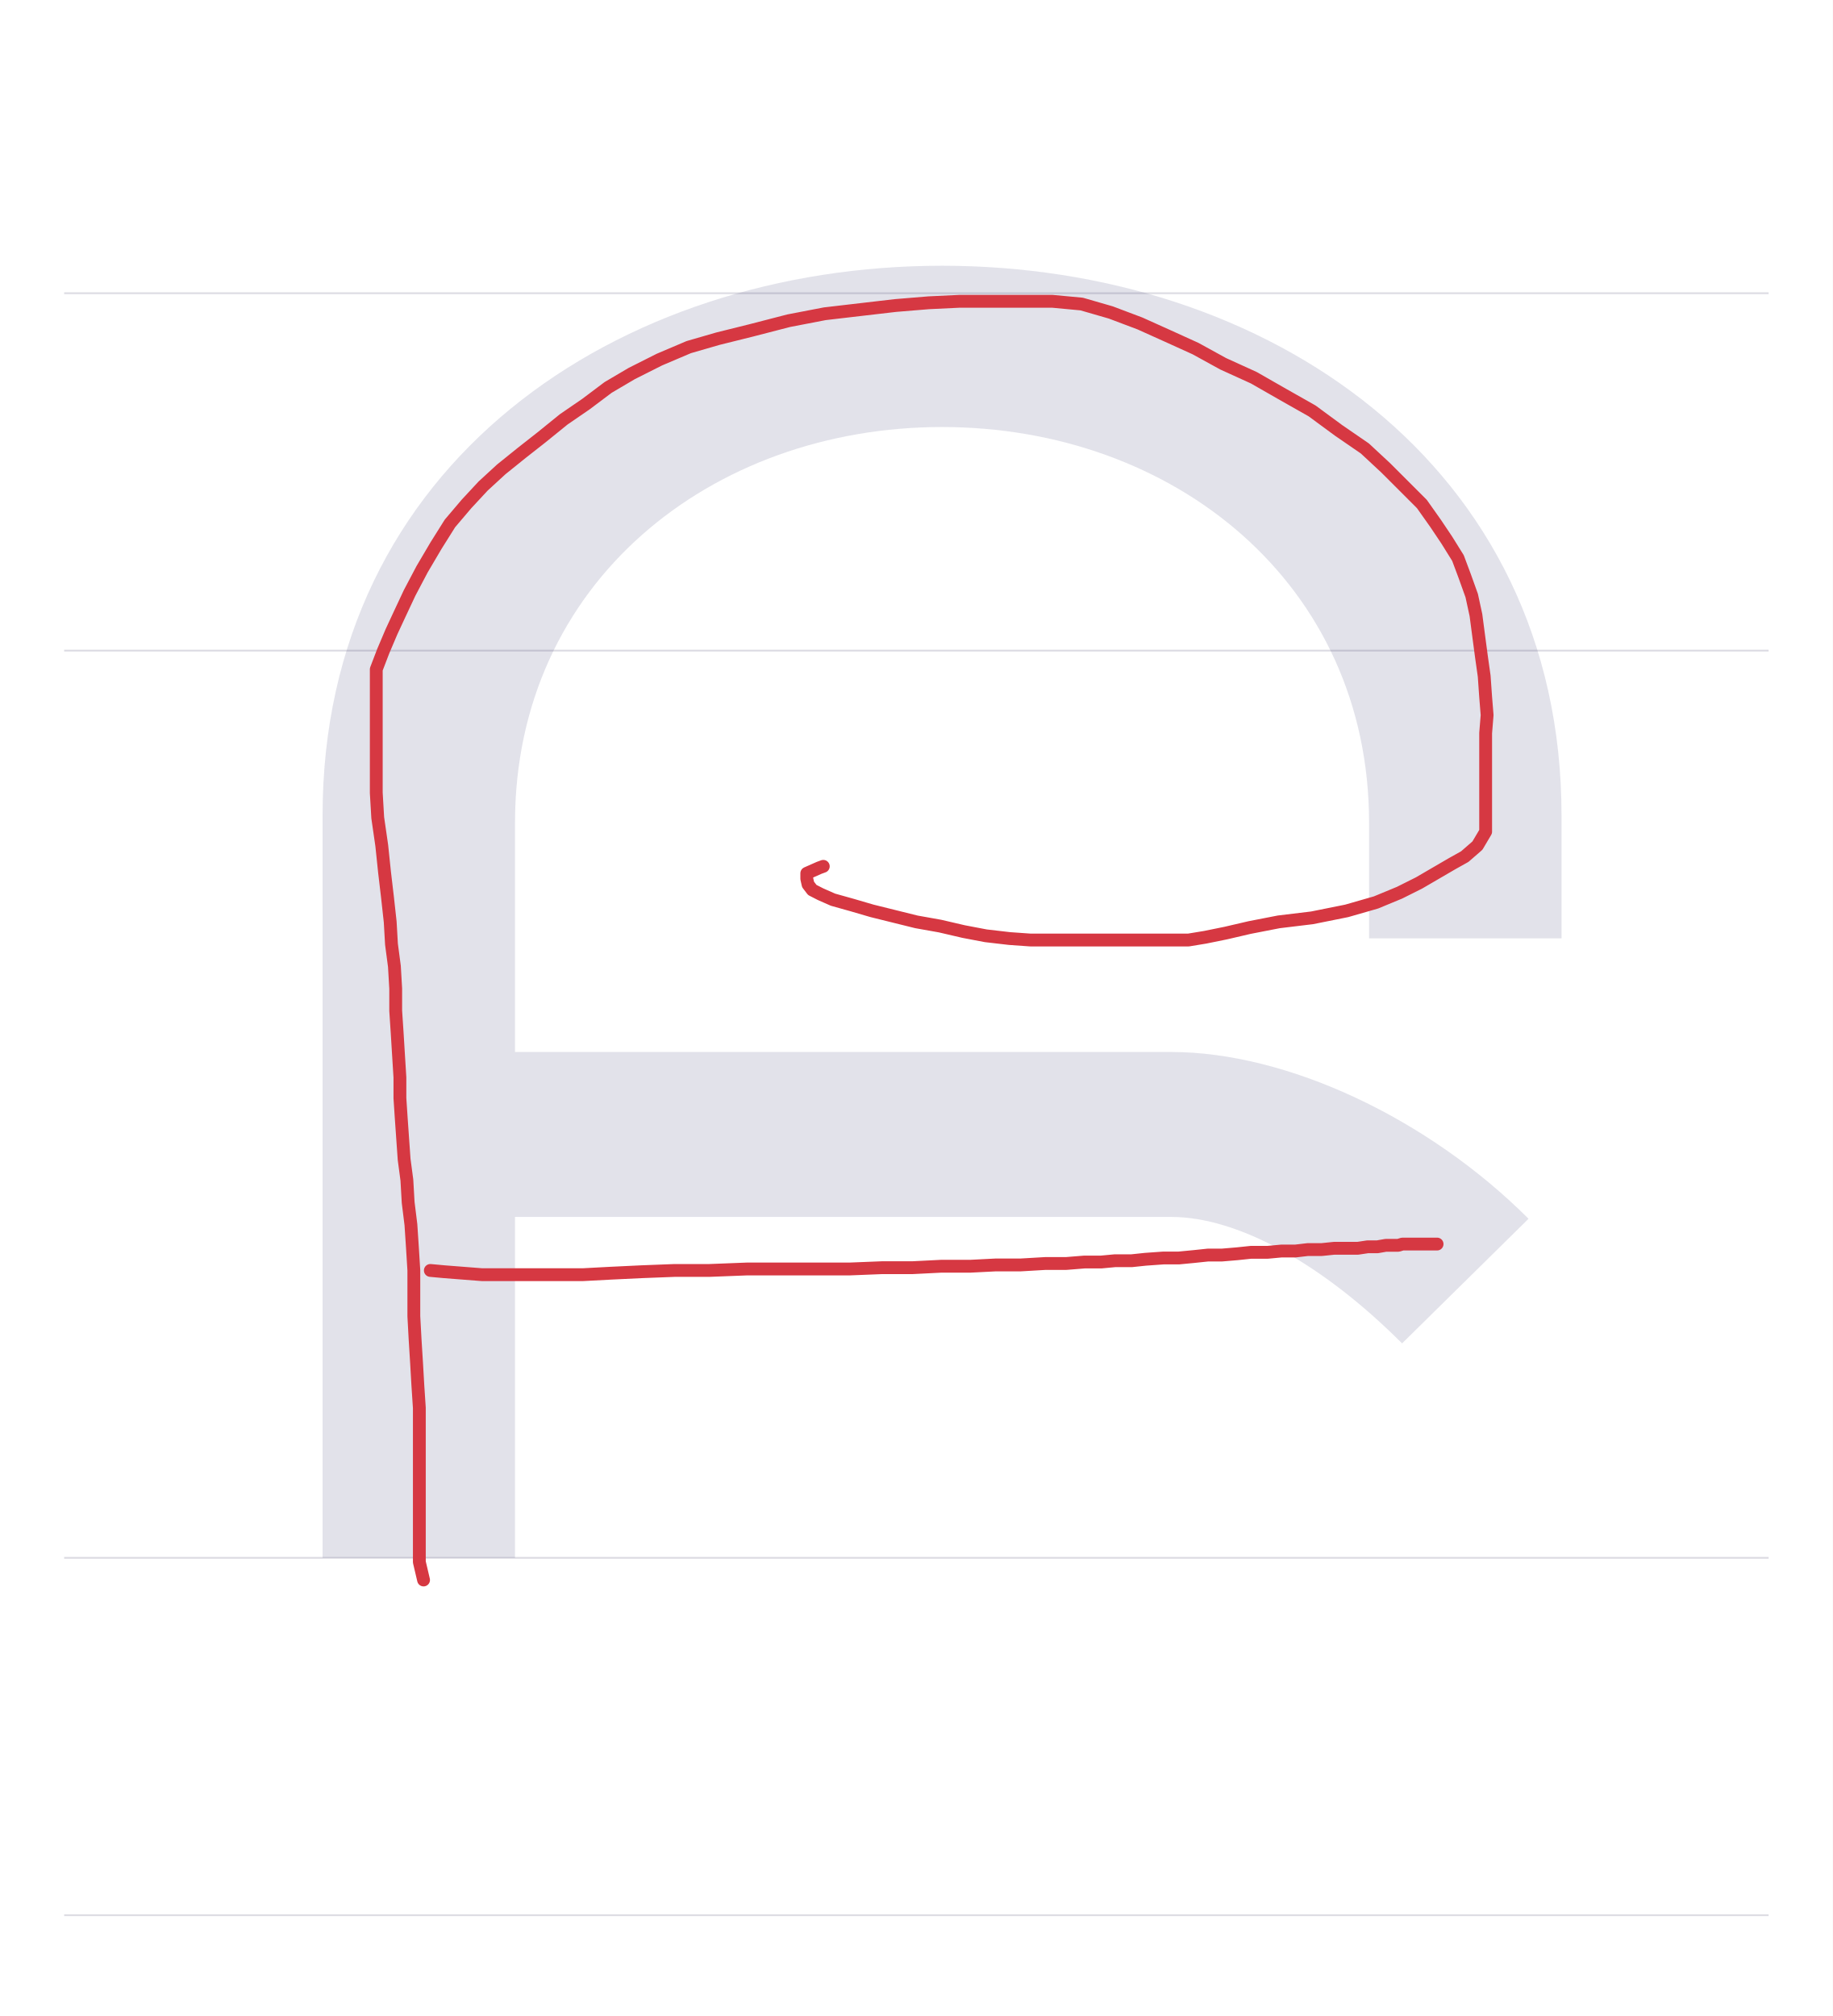
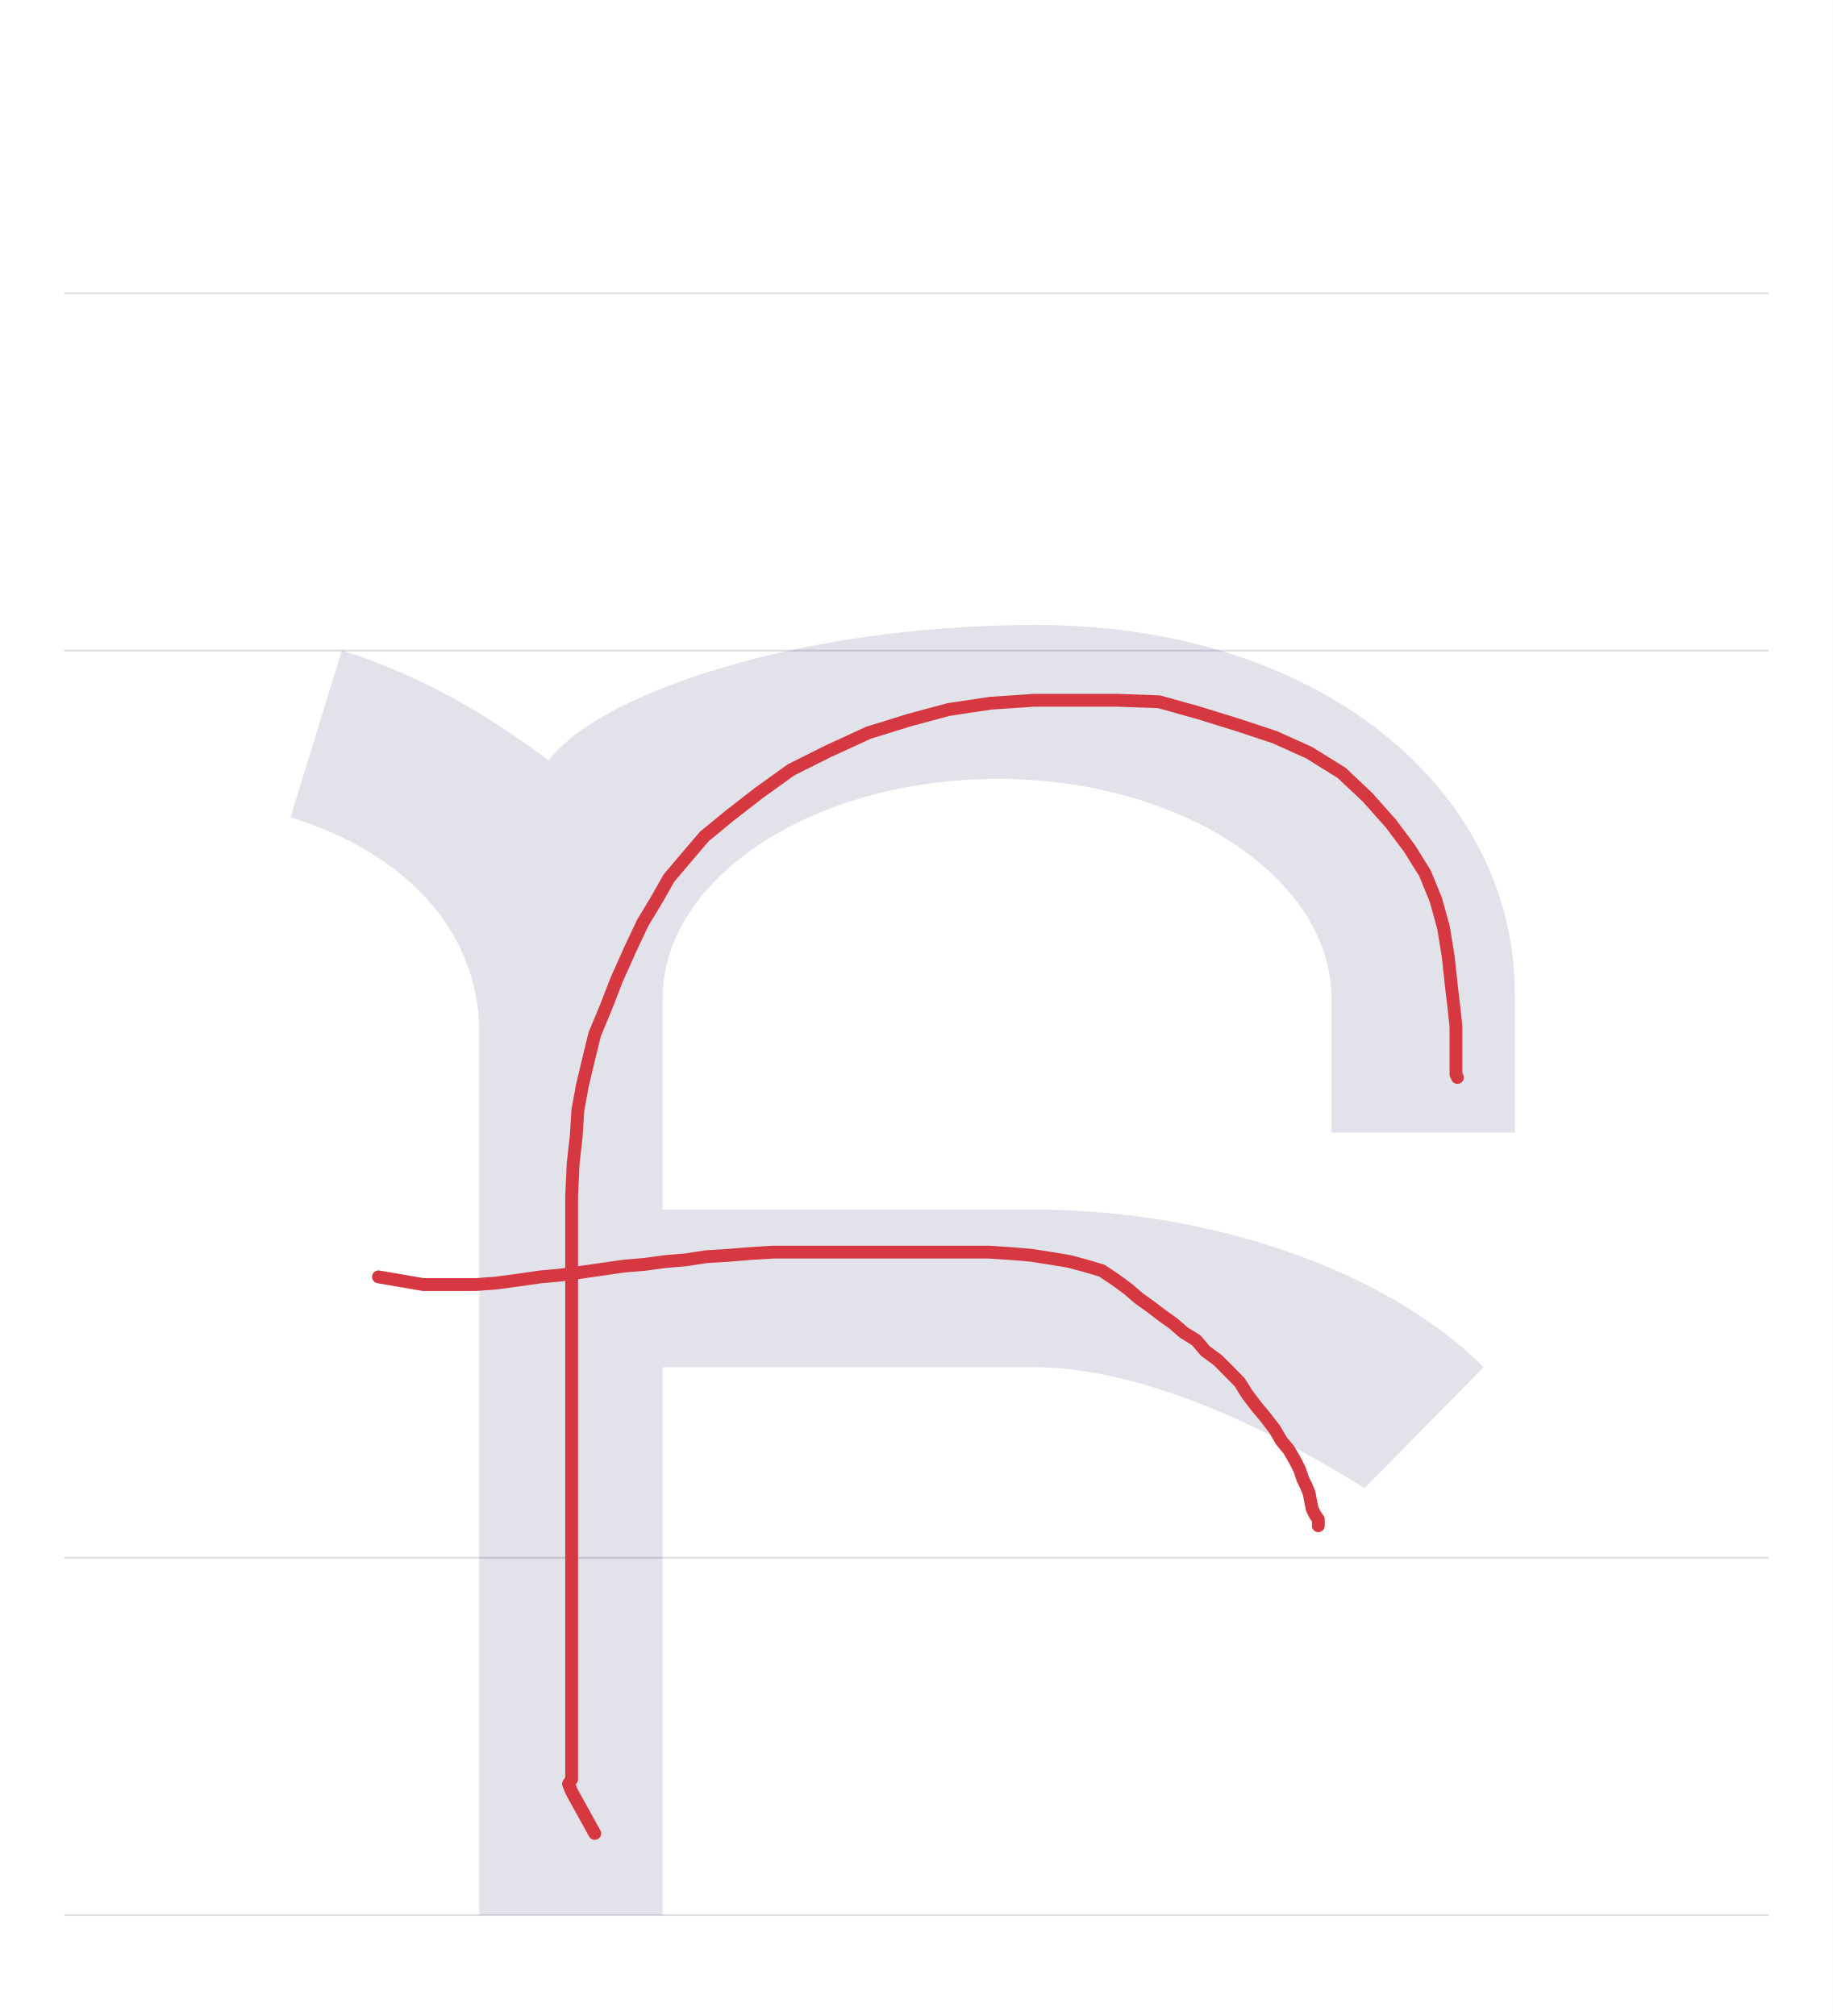
<svg xmlns="http://www.w3.org/2000/svg" viewBox="0 0 1000 1100">
  <rect width="100%" height="100%" fill="white" />
  <path d="M35 850H965" stroke="#dedde4" fill="none" />
  <path d="M35 355H965" stroke="#dedde4" fill="none" />
  <path d="M35 160H965" stroke="#dedde4" fill="none" />
  <path d="M35 1045H965" stroke="#dedde4" fill="none" />
-   <path d="M612 338H717V405C717 597 556 705 379 705C202 705 41 597 41 405V0H146V186H504C540 186 586 161 630 117L699 185C644 240 567 276 504 276H146V401C146 532 253 617 379 617C505 617 612 532 612 401Z" fill="#08084d" opacity=".12" transform="translate(135.0 850) scale(1 -1)" />
-   <path d="M231.1,862.1L228.8,852.3L228.8,839.4L228.8,825L228.8,810.6L228.8,795.5L228.8,781.8L228.8,768.2L228,756.1L227.3,743.9L226.5,731.1L225.8,718.2L225.8,706.1L225.8,693.2L225,680.3L224.2,668.2L222.7,656.1L222,643.9L220.5,632.6L219.7,621.2L218.9,609.8L218.2,599.2L218.2,587.9L217.4,575L216.7,563.6L215.9,551.5L215.9,539.4L215.2,527.3L213.6,515.2L212.9,503L211.4,489.4L209.8,475.8L208.3,461.4L206.1,446.2L205.3,432.6L205.3,418.9L205.3,406.8L205.3,396.2L205.3,385.6L205.3,375.8L205.3,365.2L209.1,355.3L213.6,344.7L218.2,334.8L223.5,323.5L230.3,310.6L237.9,297.7L245.5,285.6L254.5,275L263.6,265.2L273.5,256.1L284.8,247L295.5,238.6L307.6,228.8L319.7,220.5L331.8,211.4L344.7,203.8L359.8,196.2L375.8,189.4L391.7,184.8L409.8,180.3L430.3,175L450,171.2L469.7,168.9L488.6,166.7L506.8,165.2L523.5,164.4L540.9,164.4L557.6,164.4L574.2,164.4L590.2,165.9L606.1,170.5L622,176.5L637.1,183.3L652.3,190.2L667.4,198.5L684.1,206.1L700,215.2L715.9,224.2L730.3,234.8L744.7,244.7L756.1,255.3L766.7,265.9L775.8,275L783.3,285.6L789.4,294.7L795.5,304.5L799.2,314.4L803,325L805.3,335.6L806.8,347L808.3,358.3L809.8,368.9L810.6,380.3L811.4,390.2L810.6,400L810.6,411.4L810.6,422.7L810.6,433.3L810.6,444.7L810.6,453.8L806.1,461.4L799.2,467.4L792.4,471.2L783.3,476.5L774.2,481.8L763.6,487.1L750.8,492.4L734.8,497L715.9,500.8L697.7,503L681.8,506.1L668.9,509.1L657.6,511.4L648.5,512.9L640.9,512.9L634.8,512.9L629.5,512.9L625,512.9L620.5,512.9L613.6,512.9L606.1,512.9L599.2,512.9L590.9,512.9L582.6,512.9L572.7,512.9L562.1,512.9L550.8,512.1L537.9,510.6L525.8,508.3L512.9,505.3L500,503L487.9,500L475.8,497L465.2,493.9L454.5,490.9L447.7,487.9L443.2,485.6L440.9,482.6L440.2,479.5L440.2,478L440.2,476.5L447,473.5L449.2,472.7" fill="none" stroke="#d63842" stroke-width="7" stroke-linecap="round" stroke-linejoin="round" />
-   <path d="M234.8,693.2L242.4,693.9L262.9,695.5L274.2,695.5L287.9,695.5L302.3,695.5L318.2,695.5L333.3,694.7L350,693.9L368.2,693.2L387.1,693.2L407.6,692.4L427.3,692.4L446.2,692.4L463.6,692.4L481.1,691.7L497.7,691.7L513.6,690.9L529.5,690.9L543.2,690.2L556.8,690.2L570.5,689.4L581.8,689.4L591.7,688.6L600.8,688.6L608.3,687.9L617.4,687.9L625,687.1L634.8,686.4L643.2,686.4L651.5,685.6L659.1,684.8L666.7,684.8L675,684.1L682.6,683.3L691.7,683.3L699.2,682.6L706.8,682.6L713.6,681.8L721.2,681.8L728,681.1L734.1,681.1L740.9,681.1L746.2,680.3L751.5,680.3L756.1,679.5L759.8,679.5L762.9,679.5L765.2,678.8L767.4,678.8L769.7,678.8L772.7,678.8L775,678.8L777.3,678.8L779.5,678.8L781.1,678.8L782.6,678.8L784.1,678.8" fill="none" stroke="#d63842" stroke-width="7" stroke-linecap="round" stroke-linejoin="round" />
+   <path d="M108 -195H208V104H411C460 104 524 80 591 38L656 104C603 157 507 190 411 190H208V305C208 371 290 425 391 425C491 425 573 371 573 305V232H673V308C673 419 567 509 412 509C277 509 170 469 146 435C118 456 79 481 33 495L5 404C64 386 108 345 108 286Z" fill="#08084d" opacity=".12" transform="translate(153.5 850) scale(1 -1)" />
+   <path d="M324.5,1000.4L311.9,977.6L310.2,973.4L311.9,970.8L311.9,962.4L311.9,951.4L311.9,937.9L311.9,923.6L311.9,905.9L311.9,889.9L311.9,872.1L311.9,853.6L311.9,832.5L311.9,812.3L311.9,794.5L311.9,780.2L311.9,768.4L311.9,756.6L311.9,745.6L311.9,733L311.9,722.8L311.9,711L311.9,700.1L311.9,687.4L311.9,671.4L311.9,652.8L312.7,635.1L314.4,619.9L315.3,605.6L317.8,592.1L321.2,577.8L324.5,564.3L330.5,549.9L336.4,534.7L343.9,517.9L350.7,503.5L358.3,490.9L365,479.1L374.3,468.1L384.4,456.3L398.8,444.5L414,432.7L431.7,420L451.9,409.9L473.9,399.8L495.8,393L517.7,387.1L540.5,383.7L564.1,382.1L586.9,382.1L609.7,382.1L632.4,382.9L653.5,388.8L675.5,395.6L695.7,402.3L714.3,410.7L732,421.7L746.3,435.2L759,449.5L769.1,463L777.5,476.5L783.4,490.9L787.6,506.1L790.2,522.1L791.9,538.1L793.5,551.6L794.4,560L794.4,566.8L794.4,571L794.4,573.5L794.4,575.2L794.4,577.8L794.4,581.1L794.4,583.7L794.4,586.2L795.2,587.9" fill="none" stroke="#d63842" stroke-width="7" stroke-linecap="round" stroke-linejoin="round" />
+   <path d="M206.5,696.7L230.9,700.9L238.5,700.9L247.8,700.9L259.6,700.9L270.6,700.1L283.2,698.4L295,696.7L305.1,695.8L317,694.2L328.8,692.5L340.6,690.8L351.5,689.9L363.4,688.3L374.3,687.4L385.3,685.7L397.9,684.9L408.9,684L421.6,683.2L432.5,683.2L443.5,683.2L456.1,683.2L467.9,683.2L480.6,683.2L492.4,683.2L504.2,683.2L516.9,683.2L527.8,683.2L539.6,683.2L551.5,684L562.4,684.9L573.4,686.6L583.5,688.3L592.8,690.8L601.2,693.3L608.8,698.4L615.6,703.4L621.5,708.5L627.4,712.7L634.1,717.8L640,722L645.9,727.1L652.7,731.3L657.7,737.2L664.5,742.2L670.4,748.1L676.3,754.1L680.5,760.8L685.6,767.5L690.6,773.5L695.7,780.2L699.1,786.1L703.3,791.2L706.7,797.1L709.2,802.1L710.9,807.2L712.6,810.6L714.3,814.8L715.1,819L715.9,823.2L717.6,826.6L719.3,829.1L719.3,830.8L719.3,832.5" fill="none" stroke="#d63842" stroke-width="7" stroke-linecap="round" stroke-linejoin="round" />
</svg>
